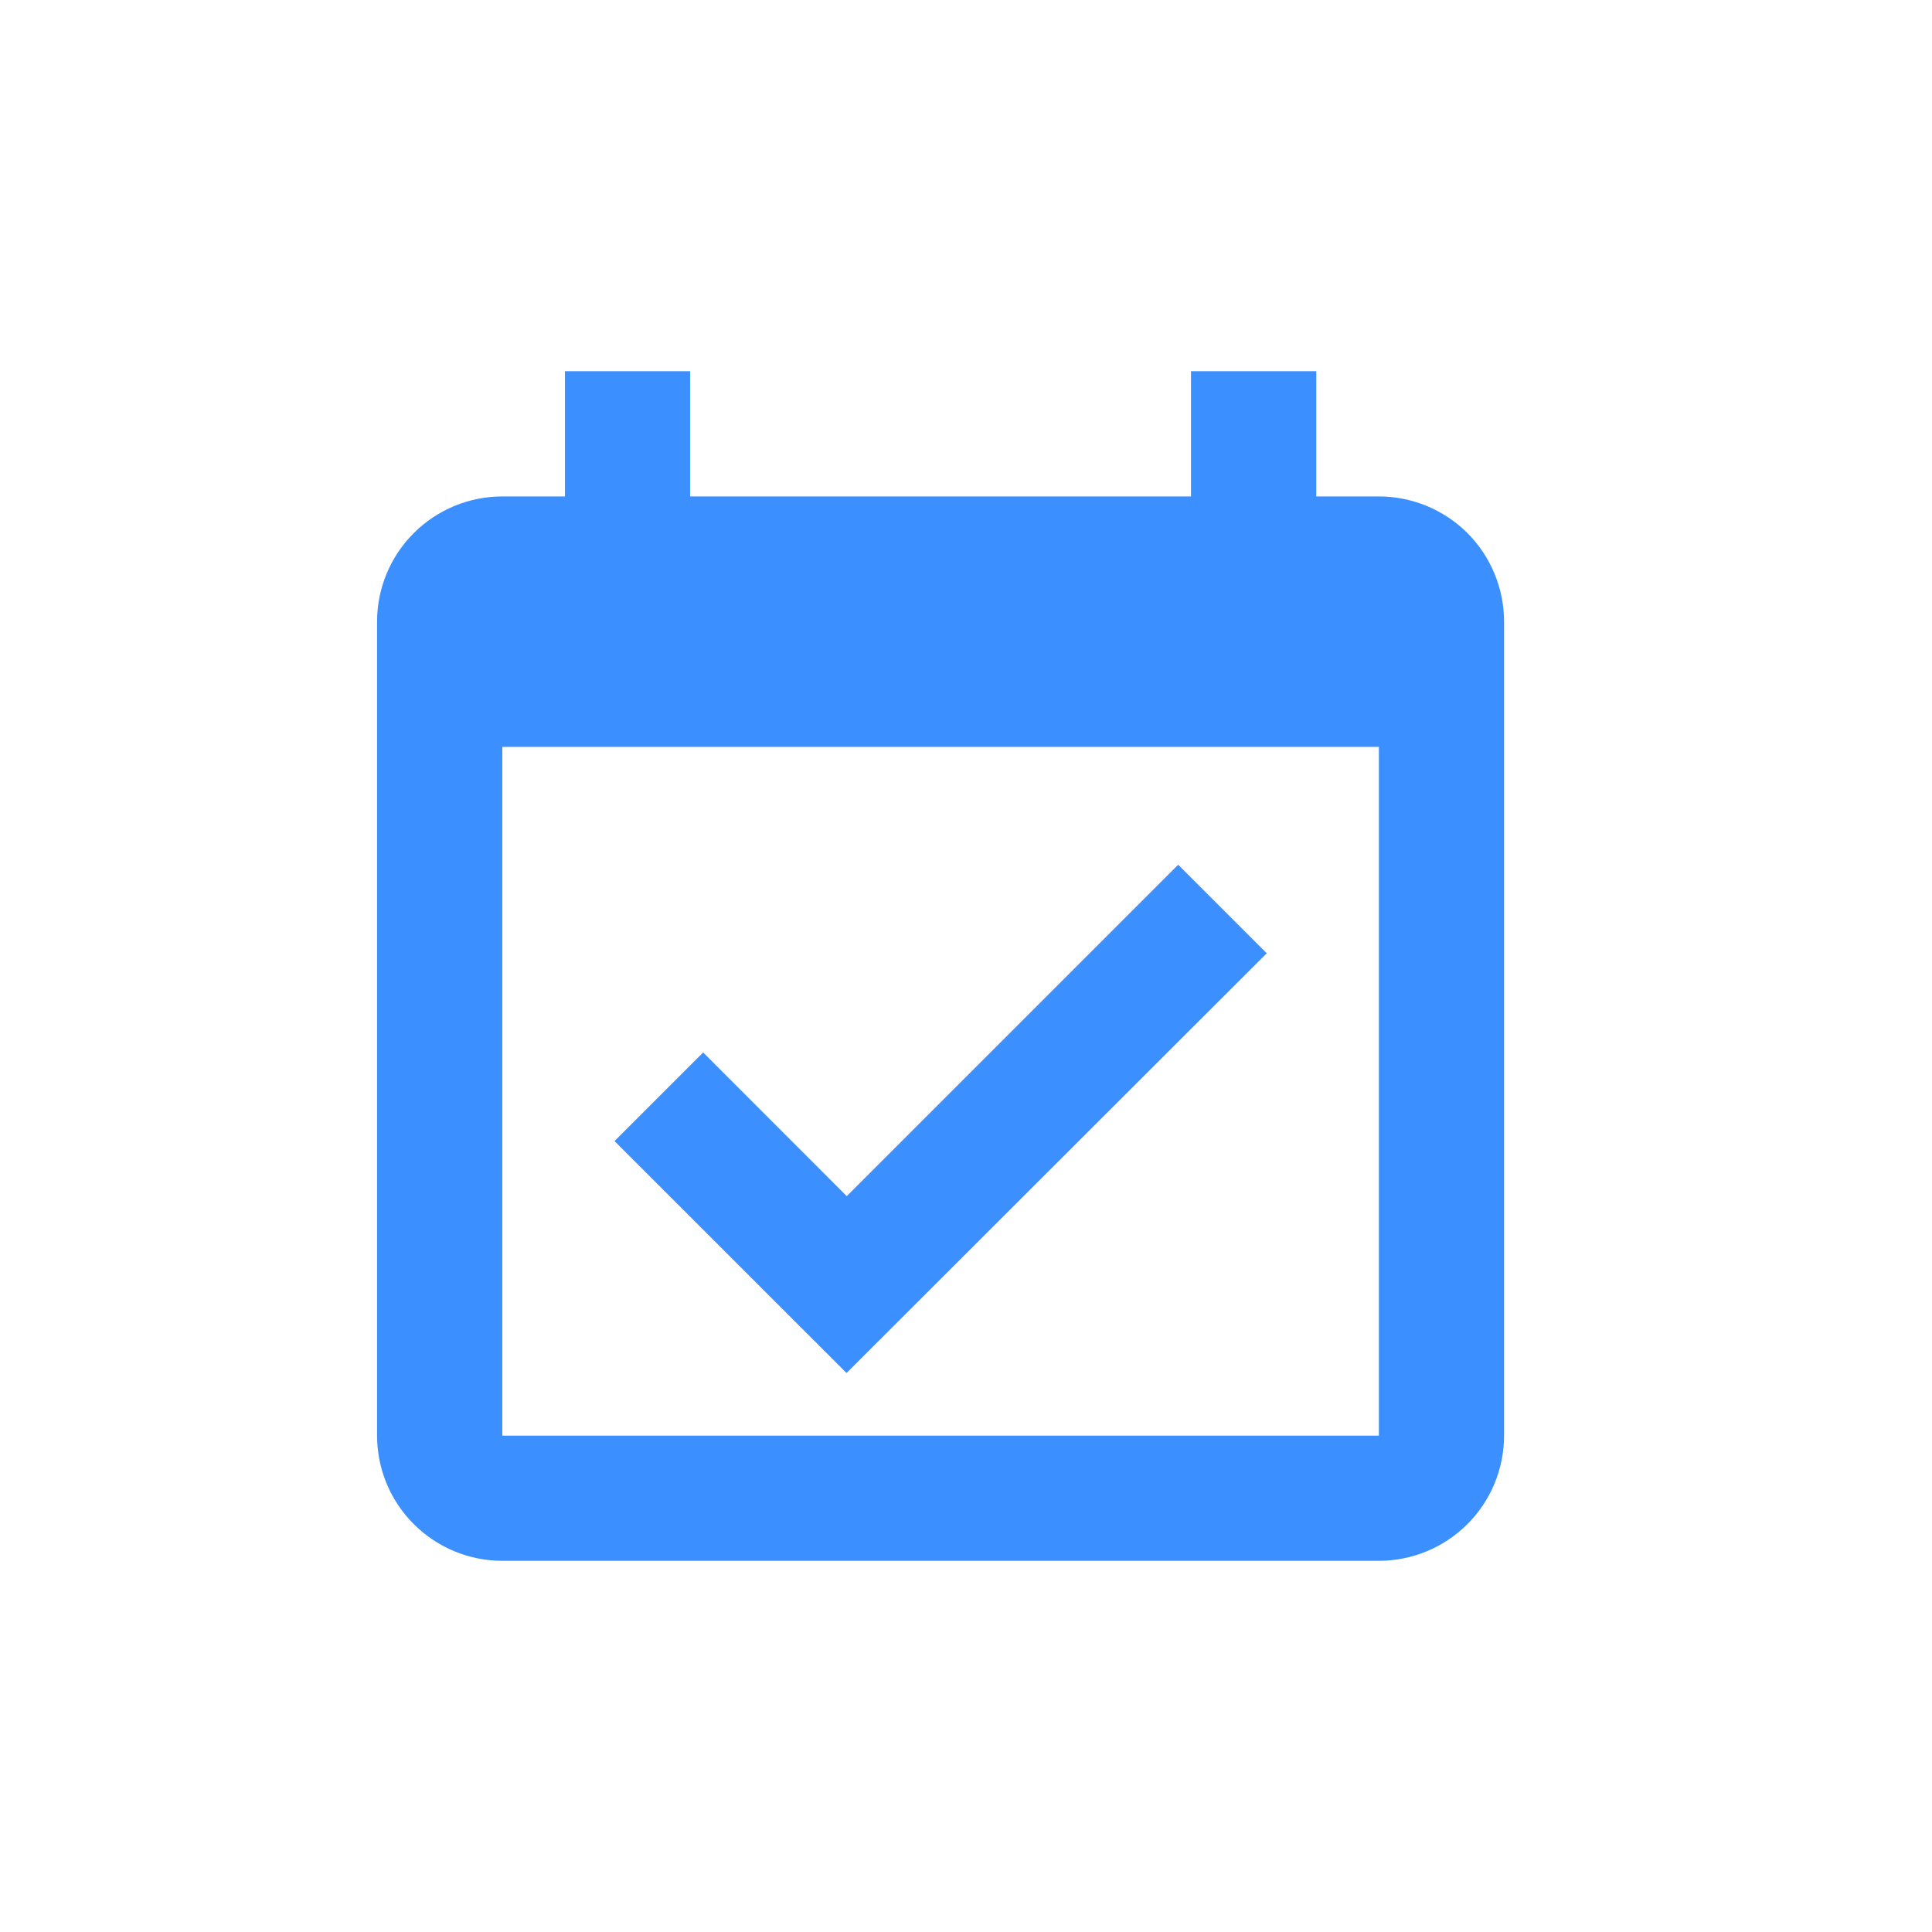
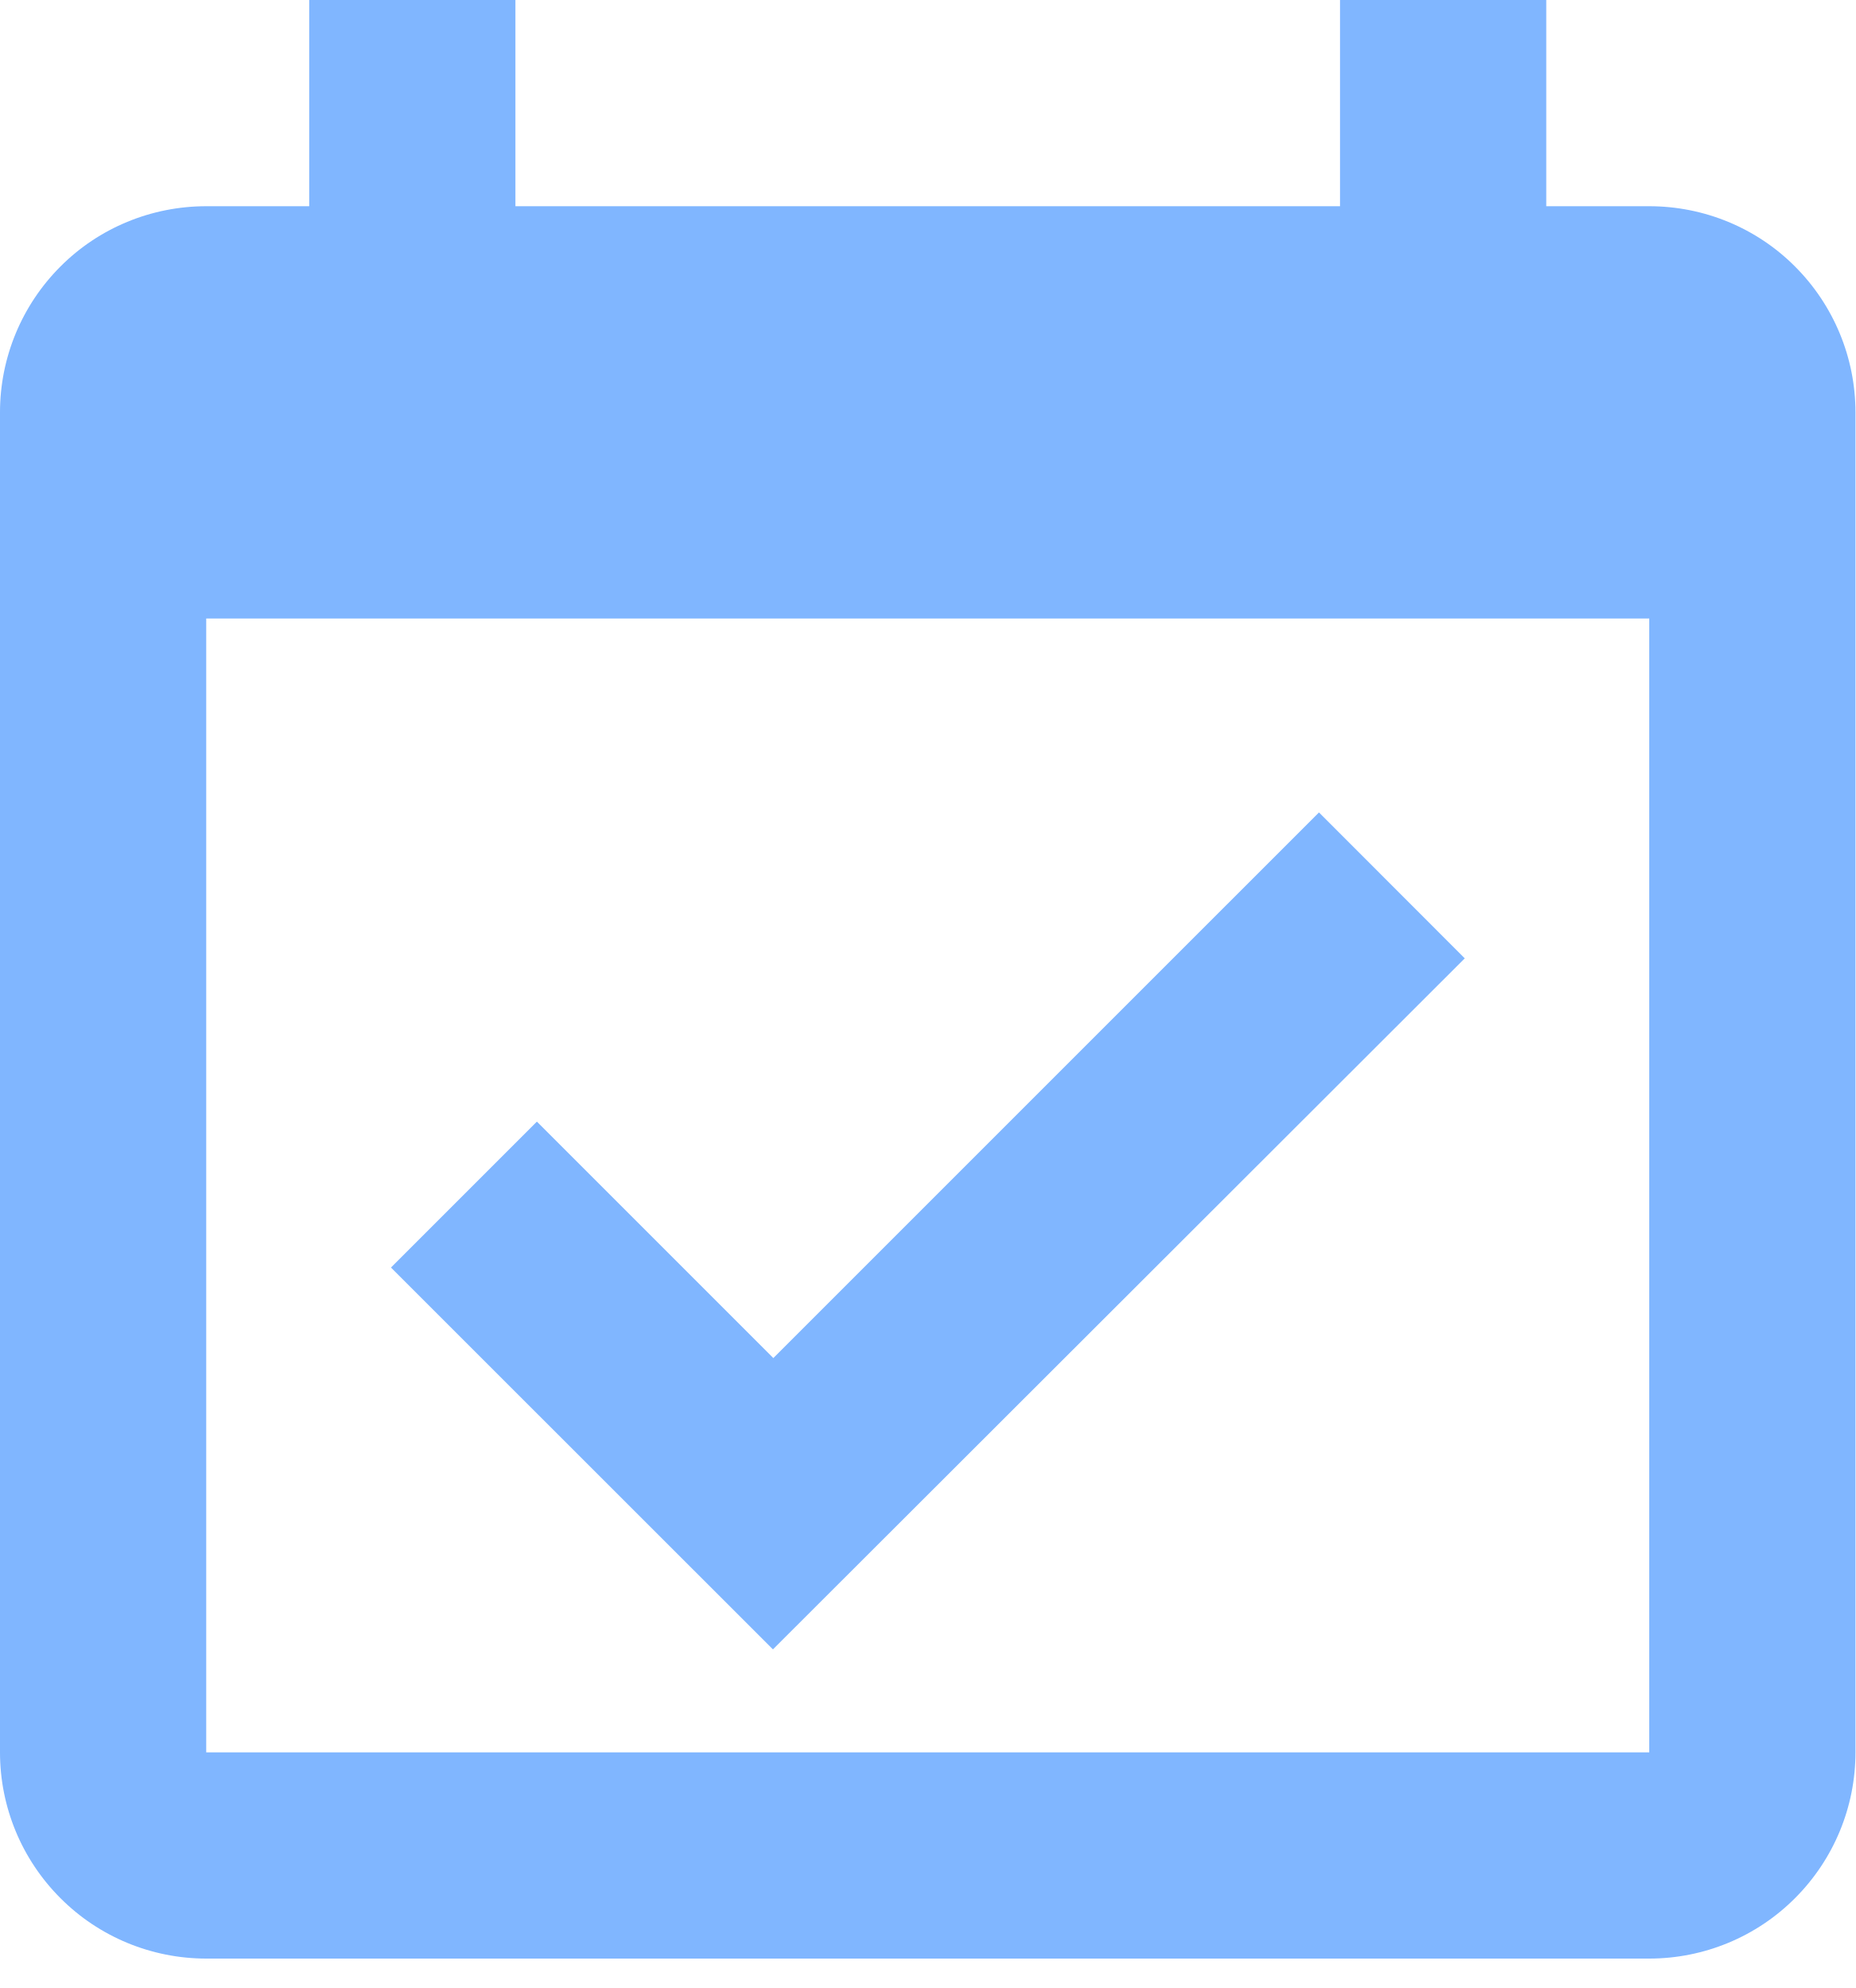
- <svg xmlns="http://www.w3.org/2000/svg" width="24" height="24" viewBox="0 0 24 24" fill="none">
-   <path d="M10.516 17.056L7.634 14.175L8.735 13.074L10.519 14.859L14.636 10.742L15.736 11.842L10.516 17.056ZM18.684 7.722V17.834C18.684 18.246 18.52 18.642 18.229 18.933C17.937 19.225 17.541 19.389 17.129 19.389H6.24C5.827 19.389 5.432 19.225 5.14 18.933C4.848 18.642 4.684 18.246 4.684 17.834V7.722C4.684 7.31 4.848 6.914 5.14 6.622C5.432 6.331 5.827 6.167 6.24 6.167H7.018V4.611H8.573V6.167H14.795V4.611H16.351V6.167H17.129C17.541 6.167 17.937 6.331 18.229 6.622C18.52 6.914 18.684 7.31 18.684 7.722ZM17.129 9.278H6.24V17.834H17.129V9.278Z" fill="#3C8FFF" />
+ <svg xmlns="http://www.w3.org/2000/svg" width="14" height="15" viewBox="0 0 14 15" fill="none">
+   <path d="M5.832 12.445L2.95 9.564L4.051 8.463L5.835 10.247L9.952 6.13L11.052 7.231L5.832 12.445ZM14 3.111V13.222C14 13.635 13.836 14.03 13.544 14.322C13.253 14.614 12.857 14.778 12.444 14.778H1.556C1.143 14.778 0.747 14.614 0.456 14.322C0.164 14.03 0 13.635 0 13.222V3.111C0 2.699 0.164 2.303 0.456 2.011C0.747 1.719 1.143 1.556 1.556 1.556H2.333V0H3.889V1.556H10.111V0H11.667V1.556H12.444C12.857 1.556 13.253 1.719 13.544 2.011C13.836 2.303 14 2.699 14 3.111ZM12.444 4.667H1.556V13.222H12.444V4.667Z" fill="#80B6FF" />
</svg>
